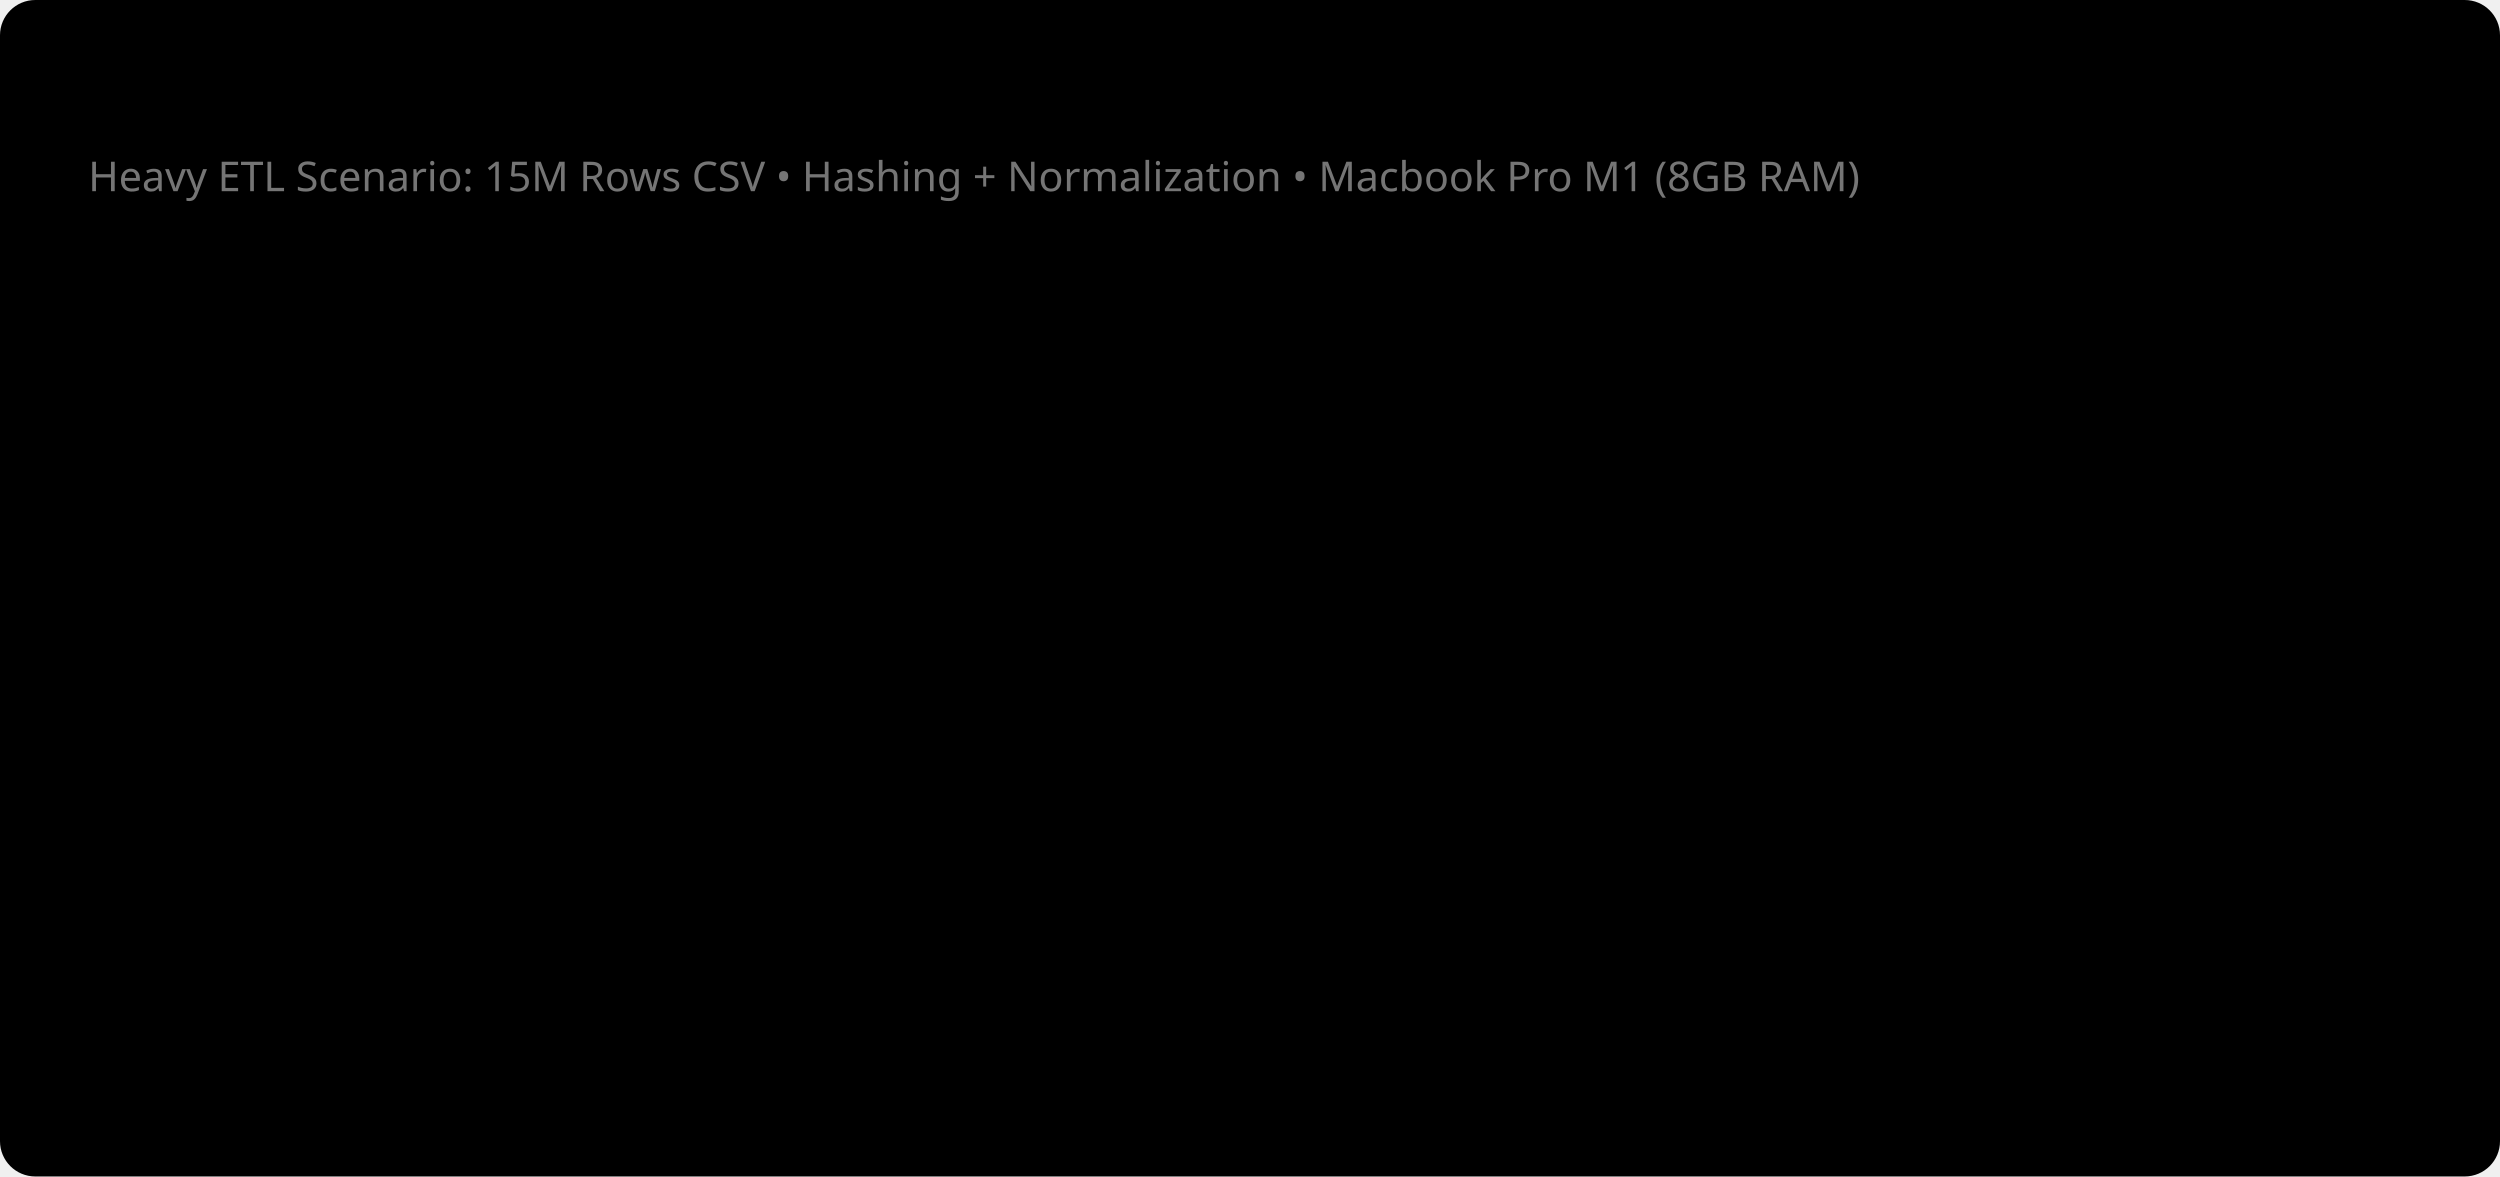
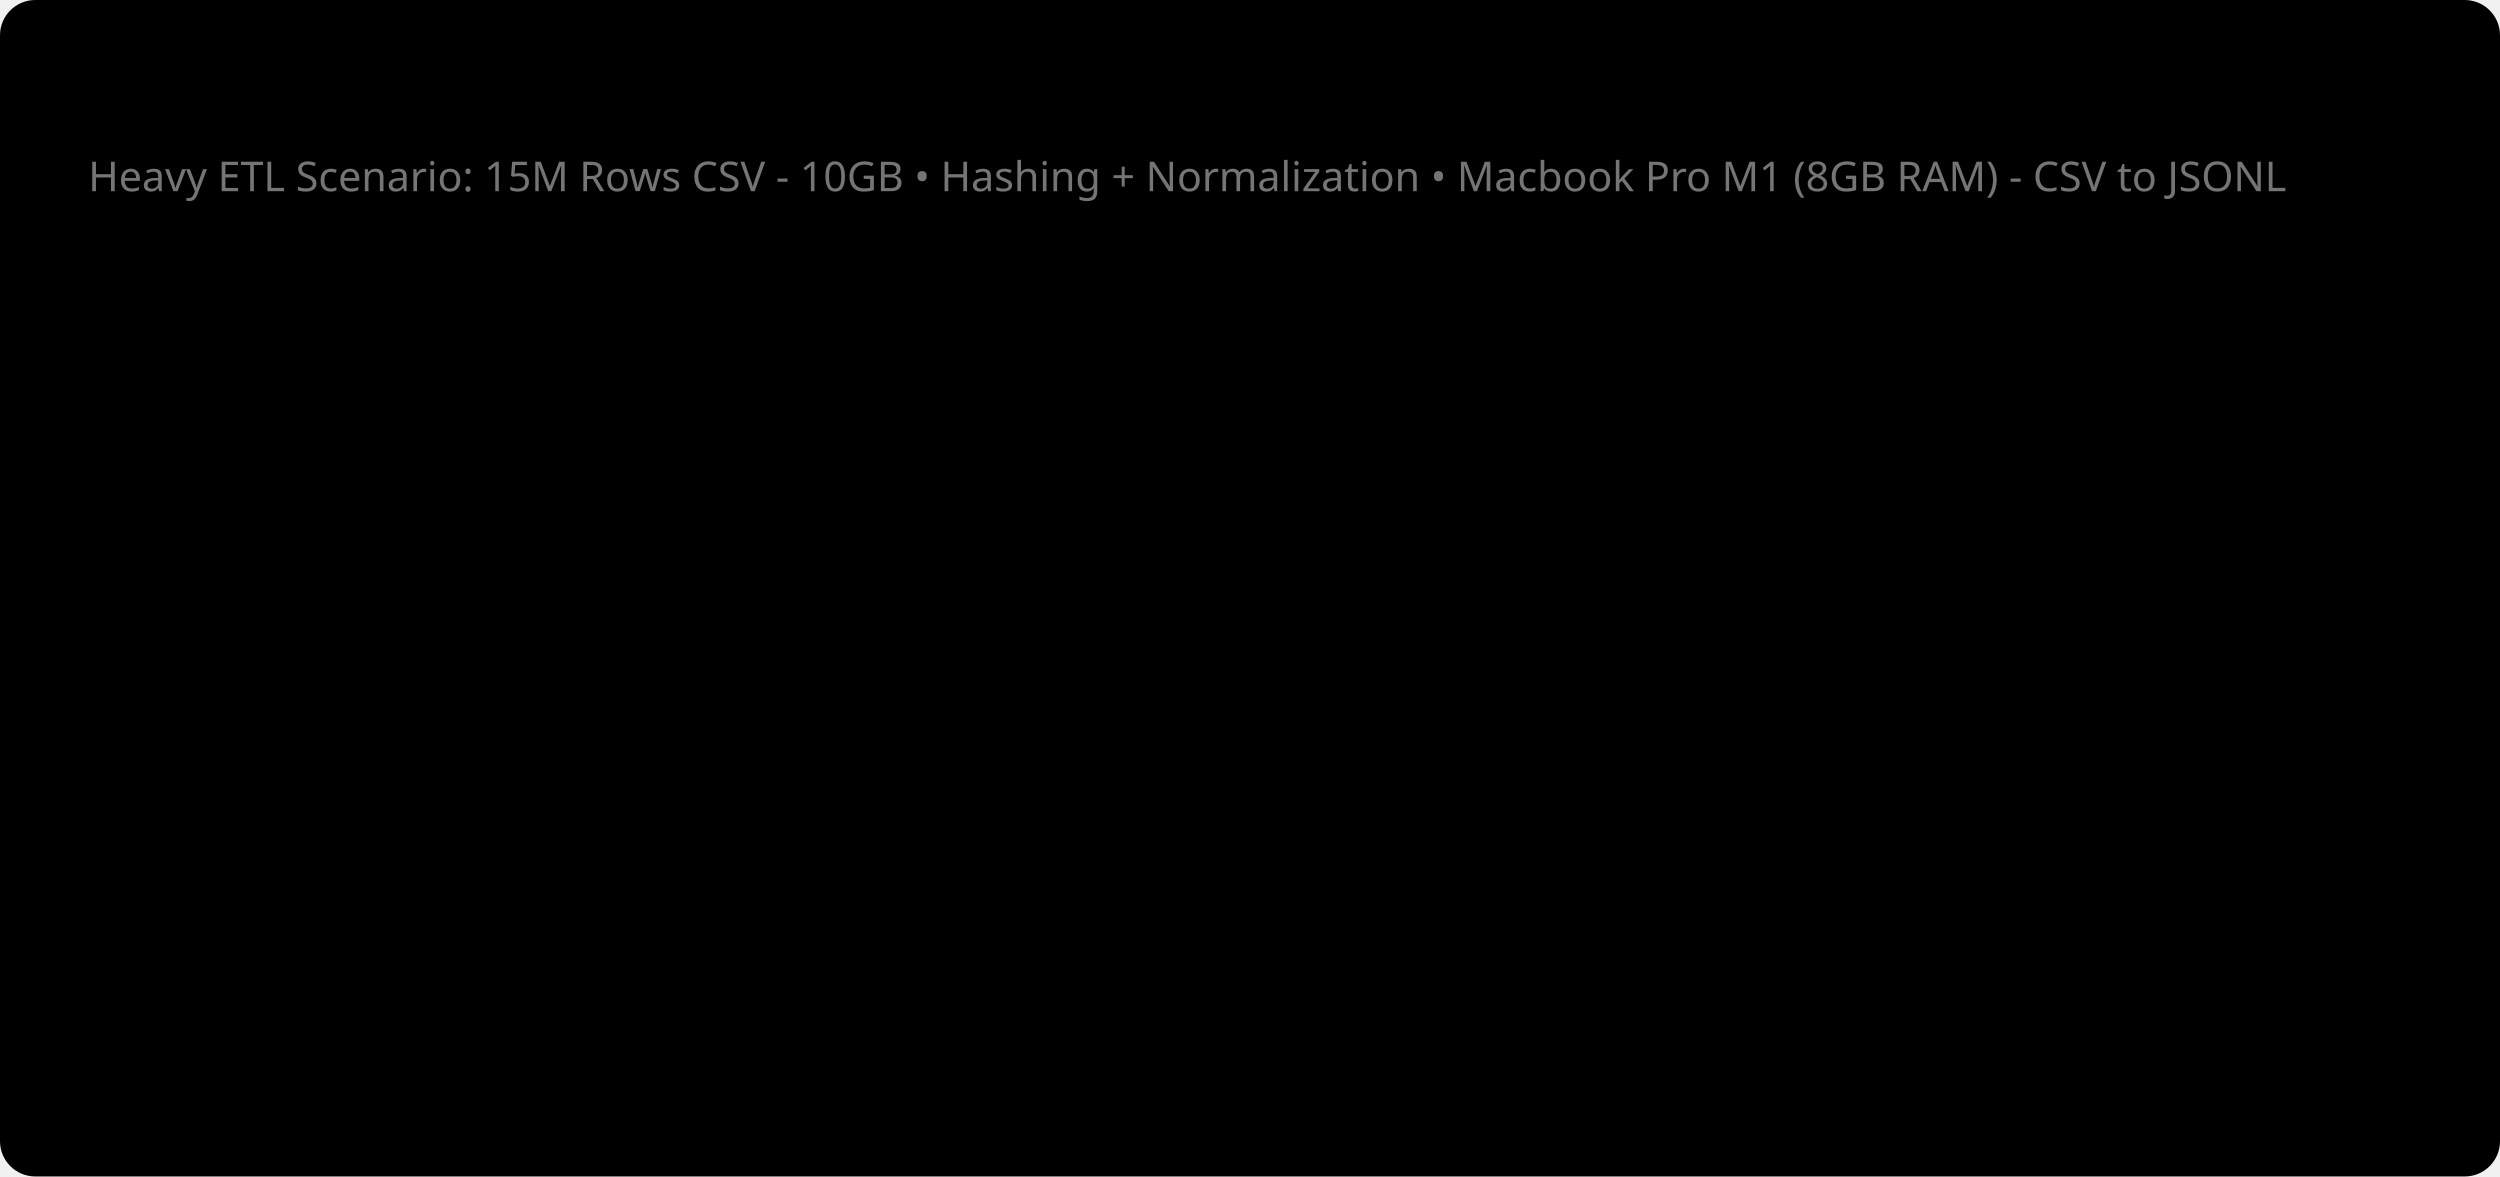
<svg xmlns="http://www.w3.org/2000/svg" width="850" height="400" viewBox="0 0 850 400">
  <style>
    .title { font-family: 'Segoe UI', sans-serif; font-weight: 800; font-size: 22px; }
    .subtitle { font-family: 'Segoe UI', sans-serif; font-weight: 400; font-size: 14px; fill: #757575; }
    .label { font-family: 'Segoe UI', sans-serif; font-weight: 600; font-size: 13px; }
    .header { font-family: 'Segoe UI', sans-serif; font-weight: 700; font-size: 13px; text-transform: uppercase; }
    .value { font-family: 'Segoe UI', sans-serif; font-weight: 400; font-size: 13px; }
    .value-bold { font-family: 'Segoe UI', sans-serif; font-weight: 700; font-size: 13px; }
    .grid { stroke-width: 1px; stroke-dasharray: 4; }
    
    /* Theme Support */
    @media (prefers-color-scheme: dark) {
      .bg { fill: #212121; }
      .title { fill: #FFD700; }
      .header { fill: #BDBDBD; }
      .label { fill: #E0E0E0; }
      .value { fill: #E0E0E0; }
      .value-bold { fill: #FFD700; }
      .grid { stroke: #424242; }
      .bar-zoopipe { fill: url(#barOrange); }
      .bar-other { fill: #546E7A; }
    }
    @media (prefers-color-scheme: light) {
      .bg { fill: #FFFFFF; }
      .title { fill: #3E2723; }
      .header { fill: #757575; }
      .label { fill: #4E342E; }
      .value { fill: #3E2723; }
      .value-bold { fill: #D84315; }
      .grid { stroke: #EEEEEE; }
      .bar-zoopipe { fill: url(#barOrange); }
      .bar-other { fill: #CFD8DC; }
    }
  </style>
  <defs>
    <linearGradient id="barOrange" x1="0%" y1="0%" x2="100%" y2="0%">
      <stop offset="0%" stop-color="#D84315" />
      <stop offset="100%" stop-color="#FF9800" />
    </linearGradient>
  </defs>
  <rect width="850" height="400" class="bg" rx="12" />
  <g transform="translate(30, 40)">
    <text x="0" y="0" class="title">ZooPipe Performance Benchmark</text>
-     <text x="0" y="25" class="subtitle">Heavy ETL Scenario: 15M Rows CSV • Hashing + Normalization • Macbook Pro M1 (8GB RAM)</text>
+     <text x="0" y="25" class="subtitle">Heavy ETL Scenario: 15M Rows CSV - 10GB • Hashing + Normalization • Macbook Pro M1 (8GB RAM) - CSV to JSONL</text>
    <g transform="translate(0, 60)">
      <text x="140" y="0" text-anchor="end" class="header">Tool</text>
      <text x="160" y="0" class="header">Throughput</text>
      <text x="660" y="0" class="header" text-anchor="end">Time</text>
      <text x="780" y="0" class="header" text-anchor="end">Peak RAM</text>
      <line x1="0" y1="10" x2="800" y2="10" class="grid" />
    </g>
    <g transform="translate(0, 90)">
      <g transform="translate(0, 0)">
        <text x="140" y="20" text-anchor="end" class="label">ZooPipe (4 workers)</text>
        <rect x="160" y="5" width="300" height="24" rx="4" class="bar-zoopipe" />
        <text x="470" y="22" class="value-bold">~356k rows/s</text>
        <text x="660" y="22" text-anchor="end" class="value-bold">~45s</text>
        <text x="780" y="22" text-anchor="end" class="value-bold">~85 MB</text>
      </g>
      <g transform="translate(0, 45)">
        <text x="140" y="20" text-anchor="end" class="label">ZooPipe (1 worker)</text>
        <rect x="160" y="5" width="152" height="24" rx="4" class="bar-zoopipe" opacity="0.7" />
        <text x="322" y="22" class="value" dx="10">~180k rows/s</text>
        <text x="660" y="22" text-anchor="end" class="value">~89s</text>
        <text x="780" y="22" text-anchor="end" class="value">~34 MB</text>
      </g>
      <g transform="translate(0, 90)">
        <text x="140" y="20" text-anchor="end" class="label">Pure Python</text>
        <rect x="160" y="5" width="92" height="24" rx="4" class="bar-other" />
        <text x="262" y="22" class="value" dx="10">~110k</text>
        <text x="660" y="22" text-anchor="end" class="value">~145s</text>
        <text x="780" y="22" text-anchor="end" class="value">~25 MB</text>
      </g>
      <g transform="translate(0, 135)">
        <text x="140" y="20" text-anchor="end" class="label">Pydantic</text>
        <rect x="160" y="5" width="75" height="24" rx="4" class="bar-other" />
        <text x="245" y="22" class="value" dx="10">~89k</text>
        <text x="660" y="22" text-anchor="end" class="value">~180s</text>
        <text x="780" y="22" text-anchor="end" class="value">~31 MB</text>
      </g>
      <g transform="translate(0, 180)">
        <text x="140" y="20" text-anchor="end" class="label">Polars (UDF)</text>
        <rect x="160" y="5" width="36" height="24" rx="4" class="bar-other" />
        <text x="206" y="22" class="value" dx="10">~43k</text>
        <text x="660" y="22" text-anchor="end" class="value">~370s</text>
        <text x="780" y="22" text-anchor="end" class="value">~2500 MB</text>
      </g>
      <g transform="translate(0, 225)">
        <text x="140" y="20" text-anchor="end" class="label">Pandas (UDF)</text>
        <rect x="160" y="5" width="8" height="24" rx="4" class="bar-other" />
        <text x="178" y="22" class="value" dx="10">~9k</text>
        <text x="660" y="22" text-anchor="end" class="value">~1830s</text>
        <text x="780" y="22" text-anchor="end" class="value">~3400 MB</text>
      </g>
    </g>
  </g>
</svg>
